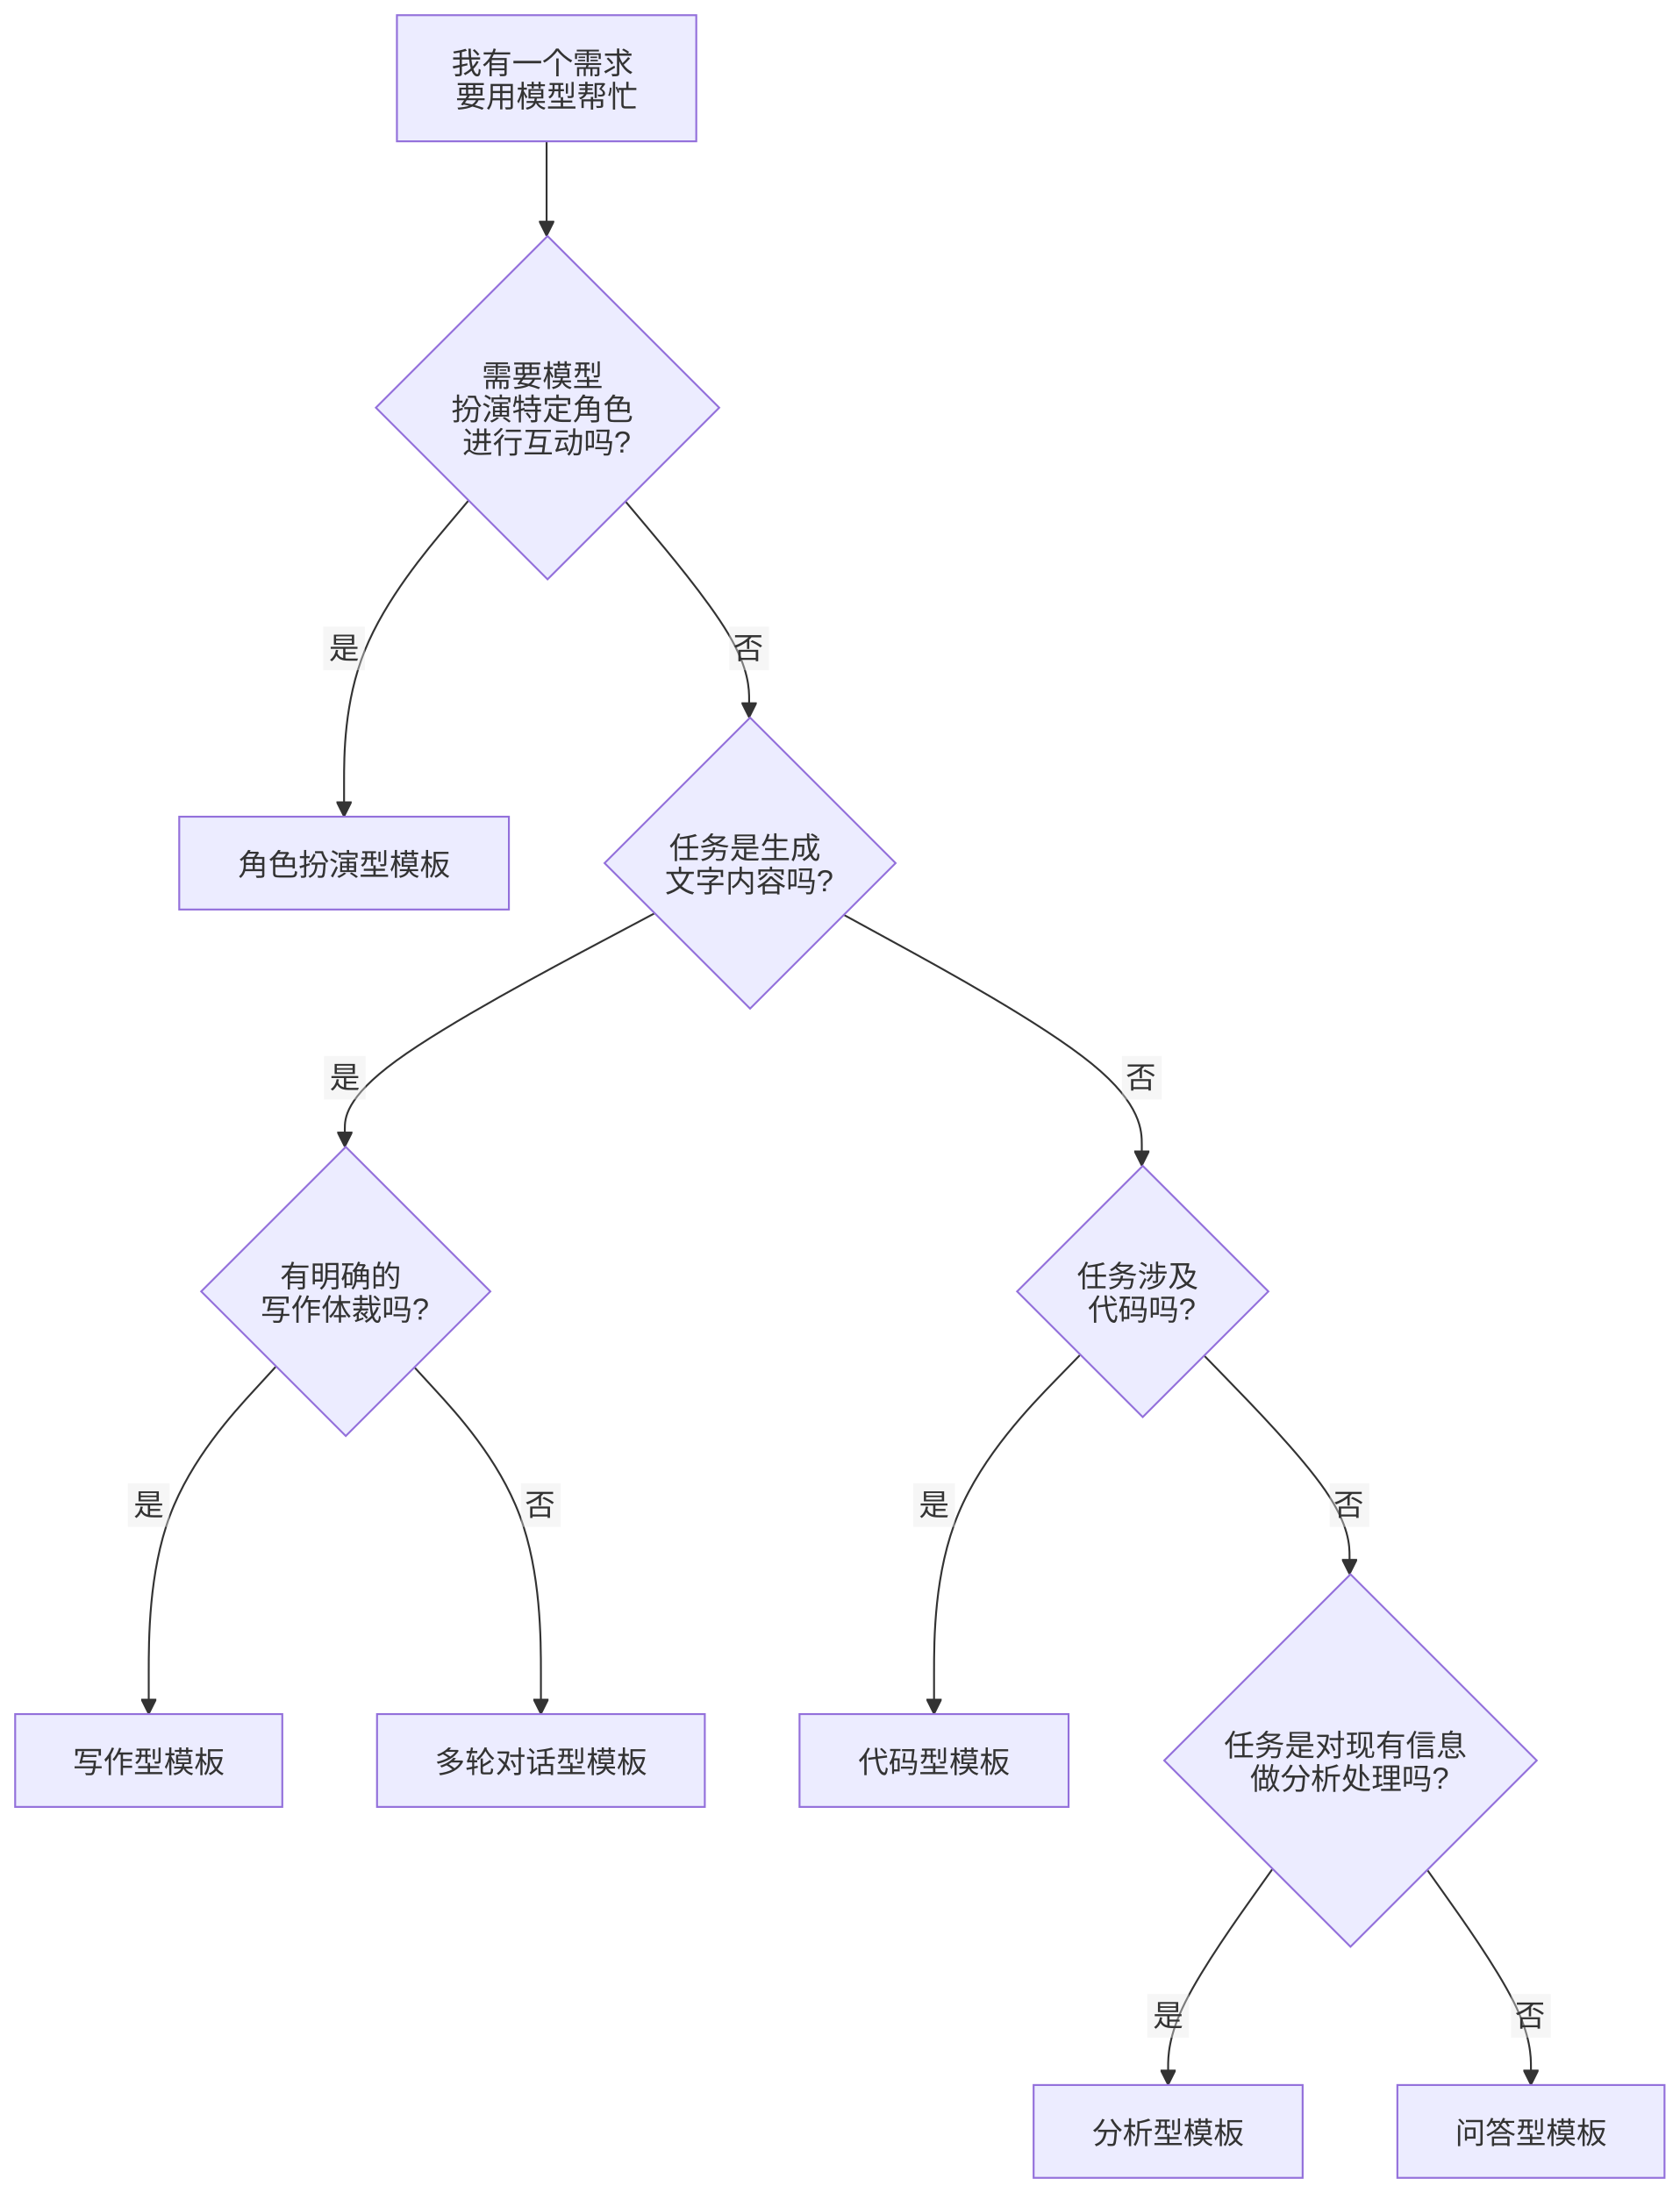
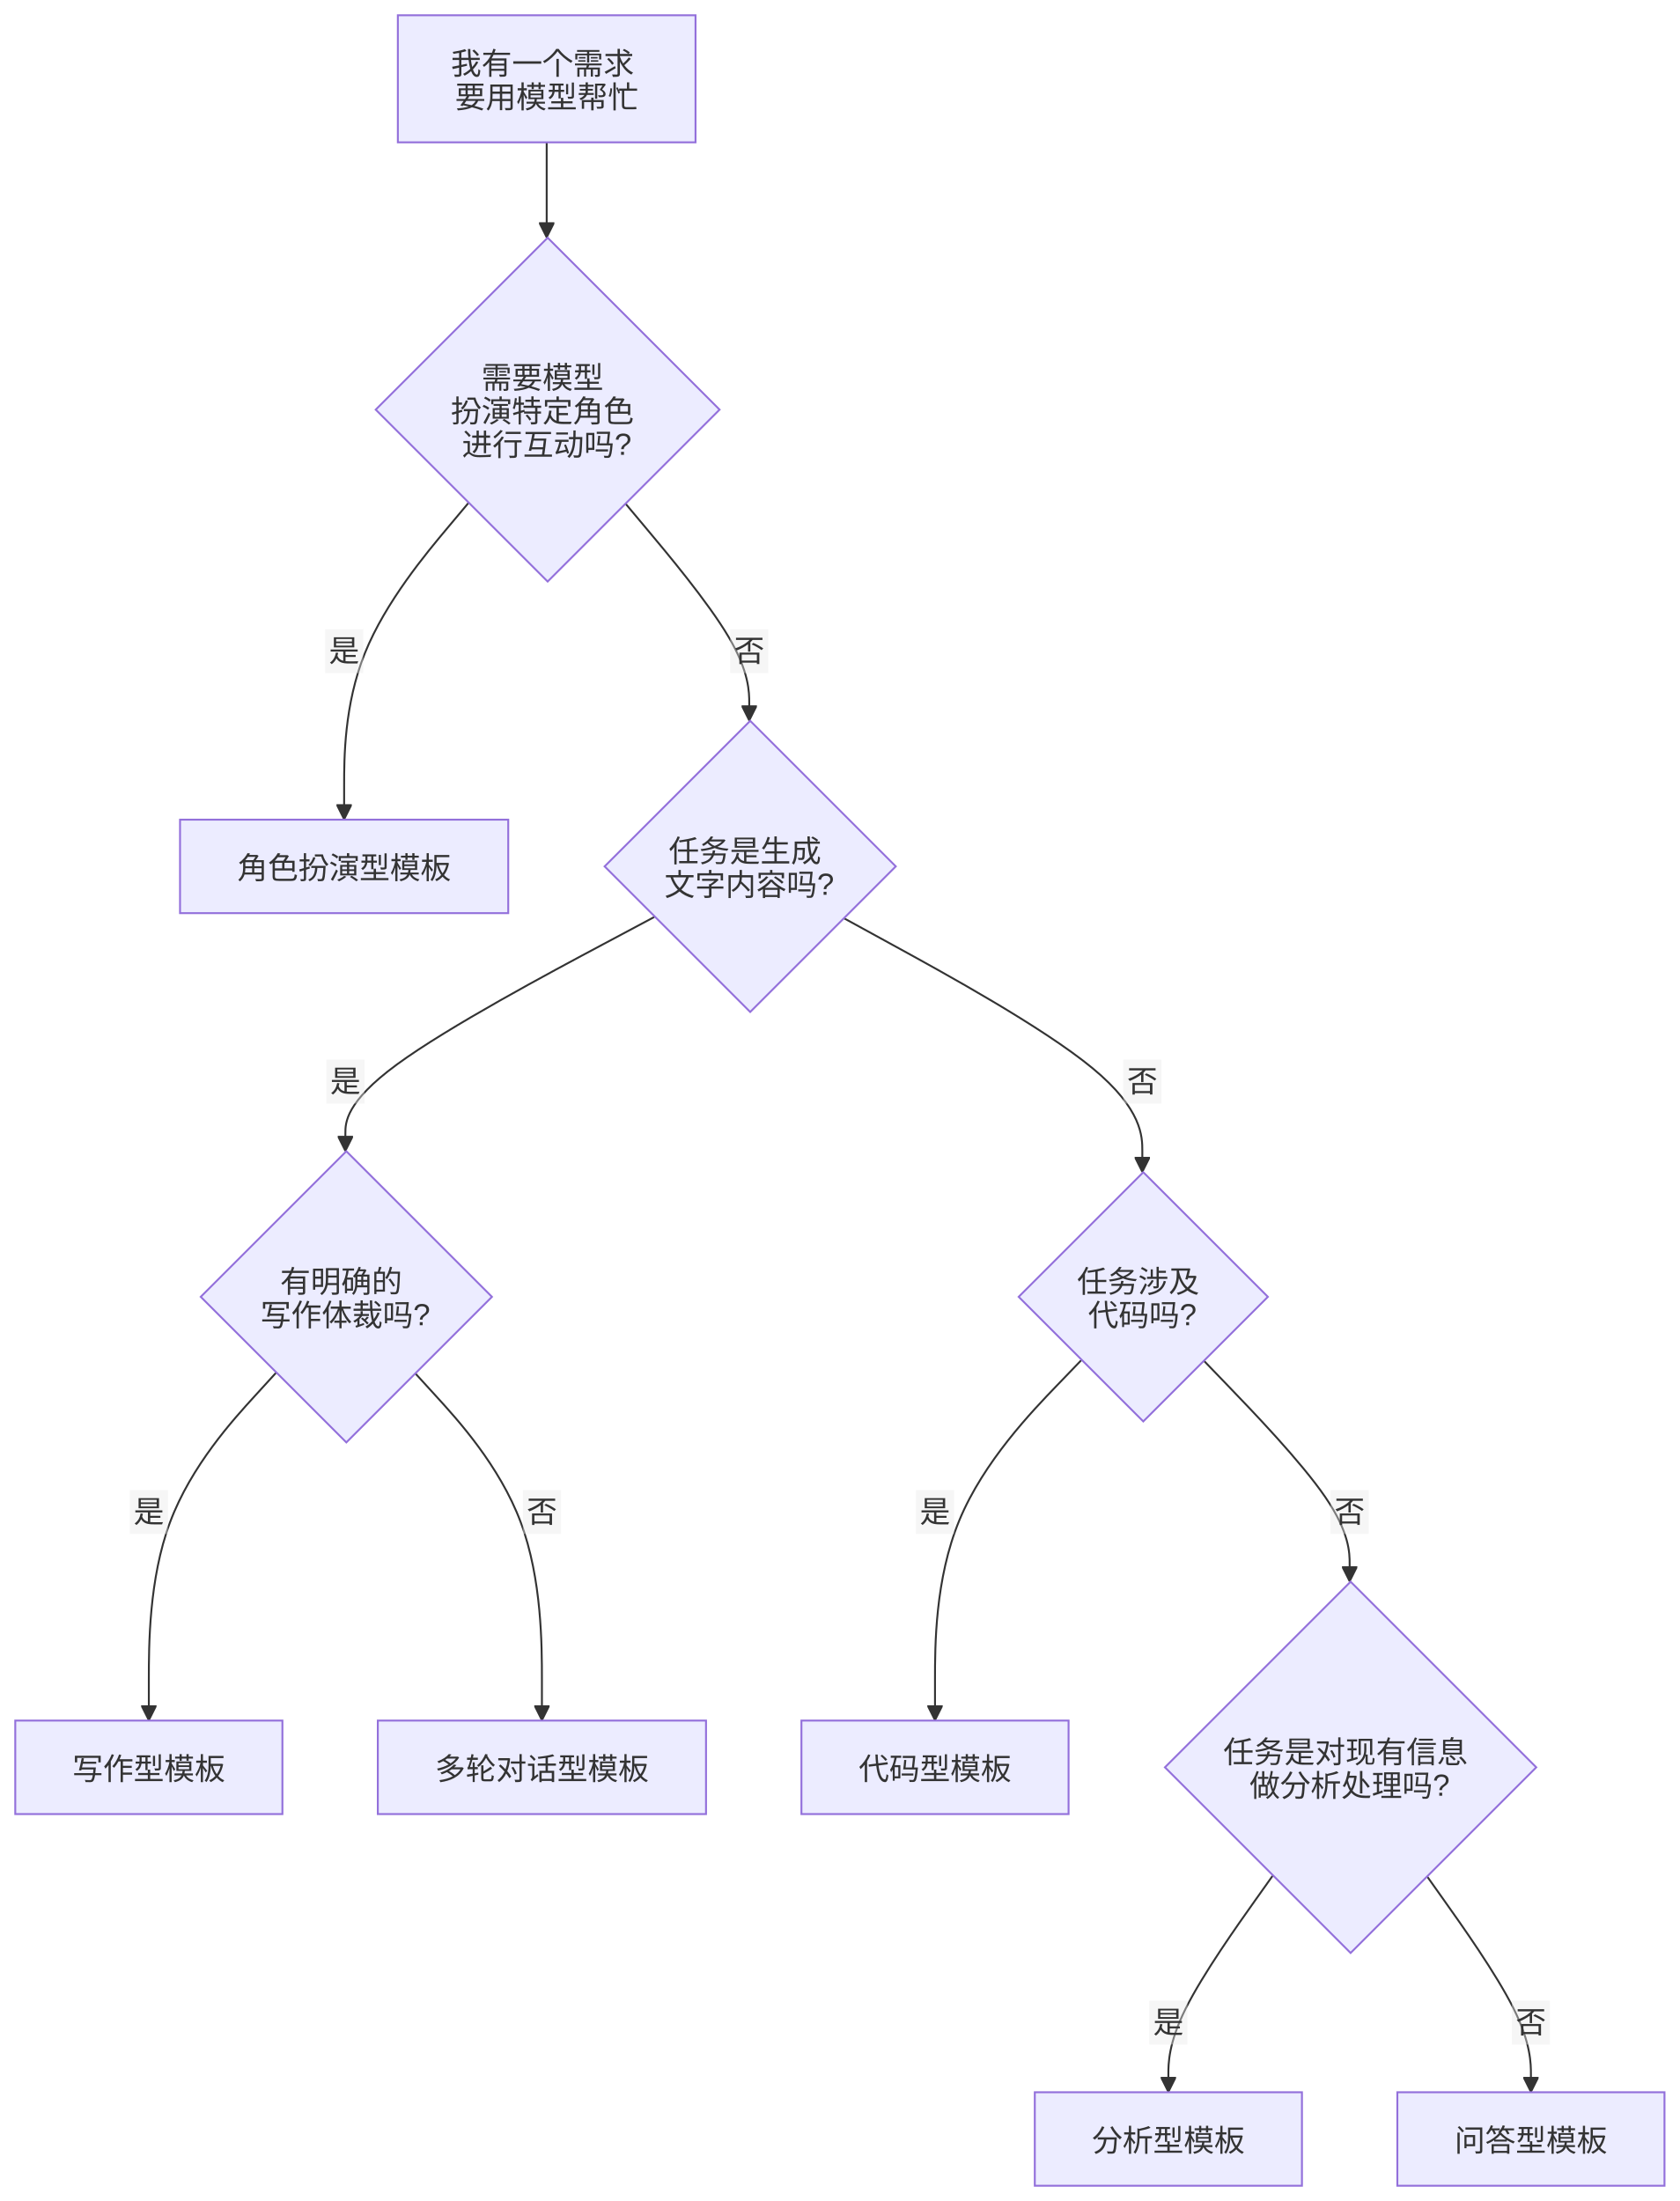
- <svg xmlns="http://www.w3.org/2000/svg" id="my-svg" width="100%" class="flowchart" style="max-width: 886.55px; background-color: white;" viewBox="0 0 886.55 1157.6" role="graphics-document document" aria-roledescription="flowchart-v2">
+ <svg xmlns="http://www.w3.org/2000/svg" id="my-svg" width="100%" class="flowchart" style="max-width: 880.3px; background-color: white;" viewBox="0 0 880.3 1153.6" role="graphics-document document" aria-roledescription="flowchart-v2">
  <style>#my-svg{font-family:"trebuchet ms",verdana,arial,sans-serif;font-size:16px;fill:#333;}@keyframes edge-animation-frame{from{stroke-dashoffset:0;}}@keyframes dash{to{stroke-dashoffset:0;}}#my-svg .edge-animation-slow{stroke-dasharray:9,5!important;stroke-dashoffset:900;animation:dash 50s linear infinite;stroke-linecap:round;}#my-svg .edge-animation-fast{stroke-dasharray:9,5!important;stroke-dashoffset:900;animation:dash 20s linear infinite;stroke-linecap:round;}#my-svg .error-icon{fill:#552222;}#my-svg .error-text{fill:#552222;stroke:#552222;}#my-svg .edge-thickness-normal{stroke-width:1px;}#my-svg .edge-thickness-thick{stroke-width:3.5px;}#my-svg .edge-pattern-solid{stroke-dasharray:0;}#my-svg .edge-thickness-invisible{stroke-width:0;fill:none;}#my-svg .edge-pattern-dashed{stroke-dasharray:3;}#my-svg .edge-pattern-dotted{stroke-dasharray:2;}#my-svg .marker{fill:#333333;stroke:#333333;}#my-svg .marker.cross{stroke:#333333;}#my-svg svg{font-family:"trebuchet ms",verdana,arial,sans-serif;font-size:16px;}#my-svg p{margin:0;}#my-svg .label{font-family:"trebuchet ms",verdana,arial,sans-serif;color:#333;}#my-svg .cluster-label text{fill:#333;}#my-svg .cluster-label span{color:#333;}#my-svg .cluster-label span p{background-color:transparent;}#my-svg .label text,#my-svg span{fill:#333;color:#333;}#my-svg .node rect,#my-svg .node circle,#my-svg .node ellipse,#my-svg .node polygon,#my-svg .node path{fill:#ECECFF;stroke:#9370DB;stroke-width:1px;}#my-svg .rough-node .label text,#my-svg .node .label text,#my-svg .image-shape .label,#my-svg .icon-shape .label{text-anchor:middle;}#my-svg .node .katex path{fill:#000;stroke:#000;stroke-width:1px;}#my-svg .rough-node .label,#my-svg .node .label,#my-svg .image-shape .label,#my-svg .icon-shape .label{text-align:center;}#my-svg .node.clickable{cursor:pointer;}#my-svg .root .anchor path{fill:#333333!important;stroke-width:0;stroke:#333333;}#my-svg .arrowheadPath{fill:#333333;}#my-svg .edgePath .path{stroke:#333333;stroke-width:1px;}#my-svg .flowchart-link{stroke:#333333;fill:none;}#my-svg .edgeLabel{background-color:rgba(232,232,232, 0.8);text-align:center;}#my-svg .edgeLabel p{background-color:rgba(232,232,232, 0.8);}#my-svg .edgeLabel rect{opacity:0.5;background-color:rgba(232,232,232, 0.8);fill:rgba(232,232,232, 0.8);}#my-svg .labelBkg{background-color:rgba(232, 232, 232, 0.5);}#my-svg .cluster rect{fill:#ffffde;stroke:#aaaa33;stroke-width:1px;}#my-svg .cluster text{fill:#333;}#my-svg .cluster span{color:#333;}#my-svg div.mermaidTooltip{position:absolute;text-align:center;max-width:200px;padding:2px;font-family:"trebuchet ms",verdana,arial,sans-serif;font-size:12px;background:hsl(80, 100%, 96.275%);border:1px solid #aaaa33;border-radius:2px;pointer-events:none;z-index:100;}#my-svg .flowchartTitleText{text-anchor:middle;font-size:18px;fill:#333;}#my-svg rect.text{fill:none;stroke-width:0;}#my-svg .icon-shape,#my-svg .image-shape{background-color:rgba(232,232,232, 0.8);text-align:center;}#my-svg .icon-shape p,#my-svg .image-shape p{background-color:rgba(232,232,232, 0.8);padding:2px;}#my-svg .icon-shape .label rect,#my-svg .image-shape .label rect{opacity:0.5;background-color:rgba(232,232,232, 0.8);fill:rgba(232,232,232, 0.8);}#my-svg .label-icon{display:inline-block;height:1em;overflow:visible;vertical-align:-0.125em;}#my-svg .node .label-icon path{fill:currentColor;stroke:revert;stroke-width:revert;}#my-svg .node .neo-node{stroke:#9370DB;}#my-svg [data-look="neo"].node rect,#my-svg [data-look="neo"].cluster rect,#my-svg [data-look="neo"].node polygon{stroke:#9370DB;filter:drop-shadow(1px 2px 2px rgba(185, 185, 185, 1));}#my-svg [data-look="neo"].node path{stroke:#9370DB;stroke-width:1px;}#my-svg [data-look="neo"].node .outer-path{filter:drop-shadow(1px 2px 2px rgba(185, 185, 185, 1));}#my-svg [data-look="neo"].node .neo-line path{stroke:#9370DB;filter:none;}#my-svg [data-look="neo"].node circle{stroke:#9370DB;filter:drop-shadow(1px 2px 2px rgba(185, 185, 185, 1));}#my-svg [data-look="neo"].node circle .state-start{fill:#000000;}#my-svg [data-look="neo"].icon-shape .icon{fill:#9370DB;filter:drop-shadow(1px 2px 2px rgba(185, 185, 185, 1));}#my-svg [data-look="neo"].icon-shape .icon-neo path{stroke:#9370DB;filter:drop-shadow(1px 2px 2px rgba(185, 185, 185, 1));}#my-svg :root{--mermaid-font-family:"trebuchet ms",verdana,arial,sans-serif;}</style>
  <g>
    <marker id="my-svg_flowchart-v2-pointEnd" class="marker flowchart-v2" viewBox="0 0 10 10" refX="5" refY="5" markerUnits="userSpaceOnUse" markerWidth="8" markerHeight="8" orient="auto">
      <path d="M 0 0 L 10 5 L 0 10 z" class="arrowMarkerPath" style="stroke-width: 1; stroke-dasharray: 1, 0;" />
    </marker>
    <marker id="my-svg_flowchart-v2-pointStart" class="marker flowchart-v2" viewBox="0 0 10 10" refX="4.5" refY="5" markerUnits="userSpaceOnUse" markerWidth="8" markerHeight="8" orient="auto">
      <path d="M 0 5 L 10 10 L 10 0 z" class="arrowMarkerPath" style="stroke-width: 1; stroke-dasharray: 1, 0;" />
    </marker>
    <marker id="my-svg_flowchart-v2-pointEnd-margin" class="marker flowchart-v2" viewBox="0 0 11.5 14" refX="11.5" refY="7" markerUnits="userSpaceOnUse" markerWidth="10.5" markerHeight="14" orient="auto">
      <path d="M 0 0 L 11.5 7 L 0 14 z" class="arrowMarkerPath" style="stroke-width: 0; stroke-dasharray: 1, 0;" />
    </marker>
    <marker id="my-svg_flowchart-v2-pointStart-margin" class="marker flowchart-v2" viewBox="0 0 11.5 14" refX="1" refY="7" markerUnits="userSpaceOnUse" markerWidth="11.5" markerHeight="14" orient="auto">
      <polygon points="0,7 11.5,14 11.5,0" class="arrowMarkerPath" style="stroke-width: 0; stroke-dasharray: 1, 0;" />
    </marker>
    <marker id="my-svg_flowchart-v2-circleEnd" class="marker flowchart-v2" viewBox="0 0 10 10" refX="11" refY="5" markerUnits="userSpaceOnUse" markerWidth="11" markerHeight="11" orient="auto">
      <circle cx="5" cy="5" r="5" class="arrowMarkerPath" style="stroke-width: 1; stroke-dasharray: 1, 0;" />
    </marker>
    <marker id="my-svg_flowchart-v2-circleStart" class="marker flowchart-v2" viewBox="0 0 10 10" refX="-1" refY="5" markerUnits="userSpaceOnUse" markerWidth="11" markerHeight="11" orient="auto">
      <circle cx="5" cy="5" r="5" class="arrowMarkerPath" style="stroke-width: 1; stroke-dasharray: 1, 0;" />
    </marker>
    <marker id="my-svg_flowchart-v2-circleEnd-margin" class="marker flowchart-v2" viewBox="0 0 10 10" refY="5" refX="12.25" markerUnits="userSpaceOnUse" markerWidth="14" markerHeight="14" orient="auto">
      <circle cx="5" cy="5" r="5" class="arrowMarkerPath" style="stroke-width: 0; stroke-dasharray: 1, 0;" />
    </marker>
    <marker id="my-svg_flowchart-v2-circleStart-margin" class="marker flowchart-v2" viewBox="0 0 10 10" refX="-2" refY="5" markerUnits="userSpaceOnUse" markerWidth="14" markerHeight="14" orient="auto">
      <circle cx="5" cy="5" r="5" class="arrowMarkerPath" style="stroke-width: 0; stroke-dasharray: 1, 0;" />
    </marker>
    <marker id="my-svg_flowchart-v2-crossEnd" class="marker cross flowchart-v2" viewBox="0 0 11 11" refX="12" refY="5.2" markerUnits="userSpaceOnUse" markerWidth="11" markerHeight="11" orient="auto">
      <path d="M 1,1 l 9,9 M 10,1 l -9,9" class="arrowMarkerPath" style="stroke-width: 2; stroke-dasharray: 1, 0;" />
    </marker>
    <marker id="my-svg_flowchart-v2-crossStart" class="marker cross flowchart-v2" viewBox="0 0 11 11" refX="-1" refY="5.2" markerUnits="userSpaceOnUse" markerWidth="11" markerHeight="11" orient="auto">
      <path d="M 1,1 l 9,9 M 10,1 l -9,9" class="arrowMarkerPath" style="stroke-width: 2; stroke-dasharray: 1, 0;" />
    </marker>
    <marker id="my-svg_flowchart-v2-crossEnd-margin" class="marker cross flowchart-v2" viewBox="0 0 15 15" refX="17.7" refY="7.5" markerUnits="userSpaceOnUse" markerWidth="12" markerHeight="12" orient="auto">
      <path d="M 1,1 L 14,14 M 1,14 L 14,1" class="arrowMarkerPath" style="stroke-width: 2.5;" />
    </marker>
    <marker id="my-svg_flowchart-v2-crossStart-margin" class="marker cross flowchart-v2" viewBox="0 0 15 15" refX="-3.5" refY="7.5" markerUnits="userSpaceOnUse" markerWidth="12" markerHeight="12" orient="auto">
      <path d="M 1,1 L 14,14 M 1,14 L 14,1" class="arrowMarkerPath" style="stroke-width: 2.5; stroke-dasharray: 1, 0;" />
    </marker>
    <g class="root">
      <g class="clusters" />
      <g class="edgePaths">
-         <path d="M288.5,74.6L288.5,78.767C288.5,82.933,288.5,91.267,288.5,98.933C288.5,106.6,288.5,113.6,288.5,117.1L288.5,120.6" id="my-svg-L_A_B_0" class="edge-thickness-normal edge-pattern-solid edge-thickness-normal edge-pattern-solid flowchart-link" style=";" data-edge="true" data-et="edge" data-id="L_A_B_0" data-points="W3sieCI6Mjg4LjUsInkiOjc0LjU5OTk5ODQ3NDEyMTF9LHsieCI6Mjg4LjUsInkiOjk5LjU5OTk5ODQ3NDEyMTF9LHsieCI6Mjg4LjUwMDAwMDAwMDAwMDA2LCJ5IjoxMjQuNTk5OTk4NDc0MTIxMDh9XQ==" data-look="classic" marker-end="url(#my-svg_flowchart-v2-pointEnd)" />
-         <path d="M247.111,264.411L236.192,277.392C225.274,290.374,203.437,316.337,192.518,343.452C181.6,370.567,181.6,398.833,181.6,412.967L181.6,427.1" id="my-svg-L_B_C_0" class="edge-thickness-normal edge-pattern-solid edge-thickness-normal edge-pattern-solid flowchart-link" style=";" data-edge="true" data-et="edge" data-id="L_B_C_0" data-points="W3sieCI6MjQ3LjExMDUxMjkyNjgwMjczLCJ5IjoyNjQuNDEwNTA4MzQ5MTY2fSx7IngiOjE4MS41OTk5OTg0NzQxMjExLCJ5IjozNDIuMjk5OTk1NDIyMzYzM30seyJ4IjoxODEuNTk5OTk4NDc0MTIxMSwieSI6NDMxLjA5OTk5ODQ3NDEyMTF9XQ==" data-look="classic" marker-end="url(#my-svg_flowchart-v2-pointEnd)" />
-         <path d="M329.889,264.411L340.808,277.392C351.726,290.374,373.563,316.337,384.482,334.735C395.4,353.133,395.4,363.967,395.4,369.383L395.4,374.8" id="my-svg-L_B_D_0" class="edge-thickness-normal edge-pattern-solid edge-thickness-normal edge-pattern-solid flowchart-link" style=";" data-edge="true" data-et="edge" data-id="L_B_D_0" data-points="W3sieCI6MzI5Ljg4OTQ4NzA3MzE5NzMsInkiOjI2NC40MTA1MDgzNDkxNjZ9LHsieCI6Mzk1LjQwMDAwMTUyNTg3ODksInkiOjM0Mi4yOTk5OTU0MjIzNjMzfSx7IngiOjM5NS40MDAwMDE1MjU4Nzg5LCJ5IjozNzguNzk5OTk1NDIyMzYzMn1d" data-look="classic" marker-end="url(#my-svg_flowchart-v2-pointEnd)" />
-         <path d="M345.234,482.234L318.029,496.679C290.823,511.123,236.411,540.011,209.206,559.872C182,579.733,182,590.567,182,595.983L182,601.4" id="my-svg-L_D_E_0" class="edge-thickness-normal edge-pattern-solid edge-thickness-normal edge-pattern-solid flowchart-link" style=";" data-edge="true" data-et="edge" data-id="L_D_E_0" data-points="W3sieCI6MzQ1LjIzNDM0MzMxMTAyNTk1LCJ5Ijo0ODIuMjM0MzQzMzExMDI1OTV9LHsieCI6MTgyLCJ5Ijo1NjguOTAwMDAxNTI1ODc4OX0seyJ4IjoxODIsInkiOjYwNS40MDAwMDE1MjU4Nzg4fV0=" data-look="classic" marker-end="url(#my-svg_flowchart-v2-pointEnd)" />
-         <path d="M145.49,721.49L134.325,733.659C123.16,745.827,100.83,770.163,89.665,800.048C78.5,829.933,78.5,865.367,78.5,883.083L78.5,900.8" id="my-svg-L_E_F_0" class="edge-thickness-normal edge-pattern-solid edge-thickness-normal edge-pattern-solid flowchart-link" style=";" data-edge="true" data-et="edge" data-id="L_E_F_0" data-points="W3sieCI6MTQ1LjQ5MDI5MDMxNjk3NTc3LCJ5Ijo3MjEuNDkwMjk3OTQ2MzcwM30seyJ4Ijo3OC41LCJ5Ijo3OTQuNTAwMDA3NjI5Mzk0NX0seyJ4Ijo3OC41LCJ5Ijo5MDQuODAwMDEwNjgxMTUyM31d" data-look="classic" marker-end="url(#my-svg_flowchart-v2-pointEnd)" />
-         <path d="M218.51,721.49L229.675,733.659C240.84,745.827,263.17,770.163,274.335,800.048C285.5,829.933,285.5,865.367,285.5,883.083L285.5,900.8" id="my-svg-L_E_G_0" class="edge-thickness-normal edge-pattern-solid edge-thickness-normal edge-pattern-solid flowchart-link" style=";" data-edge="true" data-et="edge" data-id="L_E_G_0" data-points="W3sieCI6MjE4LjUwOTcwOTY4MzAyNDIsInkiOjcyMS40OTAyOTc5NDYzNzAzfSx7IngiOjI4NS41LCJ5Ijo3OTQuNTAwMDA3NjI5Mzk0NX0seyJ4IjoyODUuNSwieSI6OTA0LjgwMDAxMDY4MTE1MjN9XQ==" data-look="classic" marker-end="url(#my-svg_flowchart-v2-pointEnd)" />
-         <path d="M445.055,482.745L471.321,497.104C497.586,511.464,550.118,540.182,576.384,561.624C602.65,583.067,602.65,597.233,602.65,604.317L602.65,611.4" id="my-svg-L_D_H_0" class="edge-thickness-normal edge-pattern-solid edge-thickness-normal edge-pattern-solid flowchart-link" style=";" data-edge="true" data-et="edge" data-id="L_D_H_0" data-points="W3sieCI6NDQ1LjA1NDY1OTA4NjE0MzU0LCJ5Ijo0ODIuNzQ1MzQzOTY1NjE0NH0seyJ4Ijo2MDIuNjUwMDAxNTI1ODc4OSwieSI6NTY4LjkwMDAwMTUyNTg3ODl9LHsieCI6NjAyLjY1MDAwMTUyNTg3ODgsInkiOjYxNS40MDAwMDE1MjU4Nzg5fV0=" data-look="classic" marker-end="url(#my-svg_flowchart-v2-pointEnd)" />
-         <path d="M569.969,715.319L557.141,728.516C544.313,741.713,518.656,768.106,505.828,799.02C493,829.933,493,865.367,493,883.083L493,900.8" id="my-svg-L_H_I_0" class="edge-thickness-normal edge-pattern-solid edge-thickness-normal edge-pattern-solid flowchart-link" style=";" data-edge="true" data-et="edge" data-id="L_H_I_0" data-points="W3sieCI6NTY5Ljk2OTQyMDMzMzc0MDUsInkiOjcxNS4zMTk0MjY0MzcyNTYxfSx7IngiOjQ5MywieSI6Nzk0LjUwMDAwNzYyOTM5NDV9LHsieCI6NDkzLCJ5Ijo5MDQuODAwMDEwNjgxMTUyM31d" data-look="classic" marker-end="url(#my-svg_flowchart-v2-pointEnd)" />
-         <path d="M635.331,715.319L648.159,728.516C660.987,741.713,686.644,768.106,699.472,786.72C712.3,805.333,712.3,816.167,712.3,821.583L712.3,827" id="my-svg-L_H_J_0" class="edge-thickness-normal edge-pattern-solid edge-thickness-normal edge-pattern-solid flowchart-link" style=";" data-edge="true" data-et="edge" data-id="L_H_J_0" data-points="W3sieCI6NjM1LjMzMDU4MjcxODAxNzQsInkiOjcxNS4zMTk0MjY0MzcyNTYxfSx7IngiOjcxMi4zMDAwMDMwNTE3NTc4LCJ5Ijo3OTQuNTAwMDA3NjI5Mzk0NX0seyJ4Ijo3MTIuMzAwMDAzMDUxNzU3OSwieSI6ODMxLjAwMDAwNzYyOTM5NDV9XQ==" data-look="classic" marker-end="url(#my-svg_flowchart-v2-pointEnd)" />
-         <path d="M671.475,986.775L662.321,999.662C653.167,1012.55,634.858,1038.325,625.704,1056.629C616.55,1074.933,616.55,1085.767,616.55,1091.183L616.55,1096.6" id="my-svg-L_J_K_0" class="edge-thickness-normal edge-pattern-solid edge-thickness-normal edge-pattern-solid flowchart-link" style=";" data-edge="true" data-et="edge" data-id="L_J_K_0" data-points="W3sieCI6NjcxLjQ3NDkxMDE1MzgyOSwieSI6OTg2Ljc3NDkyMDgzNDk4MTJ9LHsieCI6NjE2LjU1MDAwMzA1MTc1NzgsInkiOjEwNjQuMTAwMDEzNzMyOTEwMn0seyJ4Ijo2MTYuNTUwMDAzMDUxNzU3OCwieSI6MTEwMC42MDAwMTM3MzI5MTAyfV0=" data-look="classic" marker-end="url(#my-svg_flowchart-v2-pointEnd)" />
-         <path d="M753.125,986.775L762.279,999.662C771.433,1012.55,789.742,1038.325,798.896,1056.629C808.05,1074.933,808.05,1085.767,808.05,1091.183L808.05,1096.6" id="my-svg-L_J_L_0" class="edge-thickness-normal edge-pattern-solid edge-thickness-normal edge-pattern-solid flowchart-link" style=";" data-edge="true" data-et="edge" data-id="L_J_L_0" data-points="W3sieCI6NzUzLjEyNTA5NTk0OTY4NjcsInkiOjk4Ni43NzQ5MjA4MzQ5ODEyfSx7IngiOjgwOC4wNTAwMDMwNTE3NTc4LCJ5IjoxMDY0LjEwMDAxMzczMjkxMDJ9LHsieCI6ODA4LjA1MDAwMzA1MTc1NzgsInkiOjExMDAuNjAwMDEzNzMyOTEwMn1d" data-look="classic" marker-end="url(#my-svg_flowchart-v2-pointEnd)" />
+         <path d="M286.5,74.6L286.5,78.767C286.5,82.933,286.5,91.267,286.5,98.933C286.5,106.6,286.5,113.6,286.5,117.1L286.5,120.6" id="my-svg-L_A_B_0" class="edge-thickness-normal edge-pattern-solid edge-thickness-normal edge-pattern-solid flowchart-link" style=";" data-edge="true" data-et="edge" data-id="L_A_B_0" data-points="W3sieCI6Mjg2LjUsInkiOjc0LjU5OTk5ODQ3NDEyMTF9LHsieCI6Mjg2LjUsInkiOjk5LjU5OTk5ODQ3NDEyMTF9LHsieCI6Mjg2LjUsInkiOjEyNC41OTk5OTg0NzQxMjEwN31d" data-look="classic" marker-end="url(#my-svg_flowchart-v2-pointEnd)" />
+         <path d="M245.408,263.708L234.565,276.64C223.722,289.572,202.036,315.436,191.193,342.418C180.35,369.4,180.35,397.5,180.35,411.55L180.35,425.6" id="my-svg-L_B_C_0" class="edge-thickness-normal edge-pattern-solid edge-thickness-normal edge-pattern-solid flowchart-link" style=";" data-edge="true" data-et="edge" data-id="L_B_C_0" data-points="W3sieCI6MjQ1LjQwODIwNjMzNTA4MjA3LCJ5IjoyNjMuNzA4MjAxNzU3NDQ1MzV9LHsieCI6MTgwLjM0OTk5ODQ3NDEyMTEsInkiOjM0MS4yOTk5OTU0MjIzNjMzfSx7IngiOjE4MC4zNDk5OTg0NzQxMjExLCJ5Ijo0MjkuNTk5OTk4NDc0MTIxMX1d" data-look="classic" marker-end="url(#my-svg_flowchart-v2-pointEnd)" />
+         <path d="M327.592,263.708L338.435,276.64C349.278,289.572,370.964,315.436,381.807,333.785C392.65,352.133,392.65,362.967,392.65,368.383L392.65,373.8" id="my-svg-L_B_D_0" class="edge-thickness-normal edge-pattern-solid edge-thickness-normal edge-pattern-solid flowchart-link" style=";" data-edge="true" data-et="edge" data-id="L_B_D_0" data-points="W3sieCI6MzI3LjU5MTc5MzY2NDkxNzksInkiOjI2My43MDgyMDE3NTc0NDU0fSx7IngiOjM5Mi42NTAwMDE1MjU4Nzg5LCJ5IjozNDEuMjk5OTk1NDIyMzYzM30seyJ4IjozOTIuNjUwMDAxNTI1ODc4ODUsInkiOjM3Ny43OTk5OTU0MjIzNjMyfV0=" data-look="classic" marker-end="url(#my-svg_flowchart-v2-pointEnd)" />
+         <path d="M342.877,480.627L315.897,495.006C288.918,509.385,234.959,538.142,207.979,557.938C181,577.733,181,588.567,181,593.983L181,599.4" id="my-svg-L_D_E_0" class="edge-thickness-normal edge-pattern-solid edge-thickness-normal edge-pattern-solid flowchart-link" style=";" data-edge="true" data-et="edge" data-id="L_D_E_0" data-points="W3sieCI6MzQyLjg3Njg2MDcxOTk0MzUsInkiOjQ4MC42MjY4NjA3MTk5NDM1fSx7IngiOjE4MSwieSI6NTY2LjkwMDAwMTUyNTg3ODl9LHsieCI6MTgxLCJ5Ijo2MDMuNDAwMDAxNTI1ODc4OX1d" data-look="classic" marker-end="url(#my-svg_flowchart-v2-pointEnd)" />
+         <path d="M144.582,719.582L133.485,731.735C122.388,743.888,100.194,768.194,89.097,797.897C78,827.6,78,862.7,78,880.25L78,897.8" id="my-svg-L_E_F_0" class="edge-thickness-normal edge-pattern-solid edge-thickness-normal edge-pattern-solid flowchart-link" style=";" data-edge="true" data-et="edge" data-id="L_E_F_0" data-points="W3sieCI6MTQ0LjU4MjQ4MjgzOTY5NTk4LCJ5Ijo3MTkuNTgyNDkwNDY5MDkwNX0seyJ4Ijo3OCwieSI6NzkyLjUwMDAwNzYyOTM5NDV9LHsieCI6NzgsInkiOjkwMS44MDAwMTA2ODExNTIzfV0=" data-look="classic" marker-end="url(#my-svg_flowchart-v2-pointEnd)" />
+         <path d="M217.418,719.582L228.515,731.735C239.612,743.888,261.806,768.194,272.903,797.897C284,827.6,284,862.7,284,880.25L284,897.8" id="my-svg-L_E_G_0" class="edge-thickness-normal edge-pattern-solid edge-thickness-normal edge-pattern-solid flowchart-link" style=";" data-edge="true" data-et="edge" data-id="L_E_G_0" data-points="W3sieCI6MjE3LjQxNzUxNzE2MDMwNDAyLCJ5Ijo3MTkuNTgyNDkwNDY5MDkwNX0seyJ4IjoyODQsInkiOjc5Mi41MDAwMDc2MjkzOTQ1fSx7IngiOjI4NCwieSI6OTAxLjgwMDAxMDY4MTE1MjN9XQ==" data-look="classic" marker-end="url(#my-svg_flowchart-v2-pointEnd)" />
+         <path d="M441.953,481.097L468.069,495.397C494.185,509.698,546.418,538.299,572.534,559.849C598.65,581.4,598.65,595.9,598.65,603.15L598.65,610.4" id="my-svg-L_D_H_0" class="edge-thickness-normal edge-pattern-solid edge-thickness-normal edge-pattern-solid flowchart-link" style=";" data-edge="true" data-et="edge" data-id="L_D_H_0" data-points="W3sieCI6NDQxLjk1MzAxNDMxODIyOTIsInkiOjQ4MS4wOTY5ODg3MzM1Mjg3fSx7IngiOjU5OC42NTAwMDE1MjU4Nzg5LCJ5Ijo1NjYuOTAwMDAxNTI1ODc4OX0seyJ4Ijo1OTguNjUwMDAxNTI1ODc4OSwieSI6NjE0LjQwMDAwMTUyNTg3ODh9XQ==" data-look="classic" marker-end="url(#my-svg_flowchart-v2-pointEnd)" />
+         <path d="M566.612,712.962L553.843,726.218C541.075,739.475,515.537,765.987,502.769,796.794C490,827.6,490,862.7,490,880.25L490,897.8" id="my-svg-L_H_I_0" class="edge-thickness-normal edge-pattern-solid edge-thickness-normal edge-pattern-solid flowchart-link" style=";" data-edge="true" data-et="edge" data-id="L_H_I_0" data-points="W3sieCI6NTY2LjYxMTg2NTIyMTcyNywieSI6NzEyLjk2MTg3MTMyNTI0Mjd9LHsieCI6NDkwLCJ5Ijo3OTIuNTAwMDA3NjI5Mzk0NX0seyJ4Ijo0OTAsInkiOjkwMS44MDAwMTA2ODExNTIzfV0=" data-look="classic" marker-end="url(#my-svg_flowchart-v2-pointEnd)" />
+         <path d="M630.688,712.962L643.457,726.218C656.225,739.475,681.763,765.987,694.531,784.66C707.3,803.333,707.3,814.167,707.3,819.583L707.3,825" id="my-svg-L_H_J_0" class="edge-thickness-normal edge-pattern-solid edge-thickness-normal edge-pattern-solid flowchart-link" style=";" data-edge="true" data-et="edge" data-id="L_H_J_0" data-points="W3sieCI6NjMwLjY4ODEzNzgzMDAzMDgsInkiOjcxMi45NjE4NzEzMjUyNDI4fSx7IngiOjcwNy4zMDAwMDMwNTE3NTc4LCJ5Ijo3OTIuNTAwMDA3NjI5Mzk0NX0seyJ4Ijo3MDcuMzAwMDAzMDUxNzU3OSwieSI6ODI5LjAwMDAwNzYyOTM5NDV9XQ==" data-look="classic" marker-end="url(#my-svg_flowchart-v2-pointEnd)" />
+         <path d="M666.9,983.2L657.8,996.017C648.7,1008.833,630.5,1034.467,621.4,1052.7C612.3,1070.933,612.3,1081.767,612.3,1087.183L612.3,1092.6" id="my-svg-L_J_K_0" class="edge-thickness-normal edge-pattern-solid edge-thickness-normal edge-pattern-solid flowchart-link" style=";" data-edge="true" data-et="edge" data-id="L_J_K_0" data-points="W3sieCI6NjY2LjkwMDA4OTczNjA4MzcsInkiOjk4My4yMDAxMDA0MTcyMzYxfSx7IngiOjYxMi4zMDAwMDMwNTE3NTc4LCJ5IjoxMDYwLjEwMDAxMzczMjkxMDJ9LHsieCI6NjEyLjMwMDAwMzA1MTc1NzgsInkiOjEwOTYuNjAwMDEzNzMyOTEwMn1d" data-look="classic" marker-end="url(#my-svg_flowchart-v2-pointEnd)" />
+         <path d="M747.7,983.2L756.8,996.017C765.9,1008.833,784.1,1034.467,793.2,1052.7C802.3,1070.933,802.3,1081.767,802.3,1087.183L802.3,1092.6" id="my-svg-L_J_L_0" class="edge-thickness-normal edge-pattern-solid edge-thickness-normal edge-pattern-solid flowchart-link" style=";" data-edge="true" data-et="edge" data-id="L_J_L_0" data-points="W3sieCI6NzQ3LjY5OTkxNjM2NzQzMiwieSI6OTgzLjIwMDEwMDQxNzIzNjF9LHsieCI6ODAyLjMwMDAwMzA1MTc1NzgsInkiOjEwNjAuMTAwMDEzNzMyOTEwMn0seyJ4Ijo4MDIuMzAwMDAzMDUxNzU3OCwieSI6MTA5Ni42MDAwMTM3MzI5MTAyfV0=" data-look="classic" marker-end="url(#my-svg_flowchart-v2-pointEnd)" />
      </g>
      <g class="edgeLabels">
        <g class="edgeLabel">
          <g class="label" data-id="L_A_B_0" transform="translate(0, 0)">
            <text y="-10.1" text-anchor="middle">
              <tspan class="text-outer-tspan row" x="0" y="-0.1em" dy="1.1em" text-anchor="middle" />
            </text>
          </g>
        </g>
        <g>
          <rect class="background" style="stroke: none" />
        </g>
-         <g class="edgeLabel" transform="translate(181.6, 342.3)">
+         <g class="edgeLabel" transform="translate(180.35, 341.3)">
          <g class="label" data-id="L_B_C_0" transform="translate(0, -10.5)">
            <g>
-               <rect class="background" style="" x="-11" y="-1" width="22" height="23" />
-               <text y="-10.1" text-anchor="middle" style="">
-                 <tspan class="text-outer-tspan row" x="0" y="-0.1em" dy="1.1em" text-anchor="middle">
-                   <tspan font-style="normal" class="text-inner-tspan" font-weight="normal">是</tspan>
-                 </tspan>
-               </text>
-             </g>
-           </g>
-         </g>
-         <g class="edgeLabel" transform="translate(395.4, 342.3)">
-           <g class="label" data-id="L_B_D_0" transform="translate(-0.5, -10.5)">
-             <g>
-               <rect class="background" style="" x="-10" y="-1" width="21" height="23" />
-               <text y="-10.1" text-anchor="middle" style="">
-                 <tspan class="text-outer-tspan row" x="0" y="-0.1em" dy="1.1em" text-anchor="middle">
-                   <tspan font-style="normal" class="text-inner-tspan" font-weight="normal">否</tspan>
-                 </tspan>
-               </text>
-             </g>
-           </g>
-         </g>
-         <g class="edgeLabel" transform="translate(182, 568.9)">
+               <rect class="background" style="" x="-10" y="-1" width="20" height="23" />
+               <text y="-10.1" text-anchor="middle" style="">
+                 <tspan class="text-outer-tspan row" x="0" y="-0.1em" dy="1.1em" text-anchor="middle">
+                   <tspan font-style="normal" class="text-inner-tspan" font-weight="normal">是</tspan>
+                 </tspan>
+               </text>
+             </g>
+           </g>
+         </g>
+         <g class="edgeLabel" transform="translate(392.65, 341.3)">
+           <g class="label" data-id="L_B_D_0" transform="translate(0, -10.5)">
+             <g>
+               <rect class="background" style="" x="-10" y="-1" width="20" height="23" />
+               <text y="-10.1" text-anchor="middle" style="">
+                 <tspan class="text-outer-tspan row" x="0" y="-0.1em" dy="1.1em" text-anchor="middle">
+                   <tspan font-style="normal" class="text-inner-tspan" font-weight="normal">否</tspan>
+                 </tspan>
+               </text>
+             </g>
+           </g>
+         </g>
+         <g class="edgeLabel" transform="translate(181, 566.9)">
          <g class="label" data-id="L_D_E_0" transform="translate(0, -10.5)">
            <g>
-               <rect class="background" style="" x="-11" y="-1" width="22" height="23" />
-               <text y="-10.1" text-anchor="middle" style="">
-                 <tspan class="text-outer-tspan row" x="0" y="-0.1em" dy="1.1em" text-anchor="middle">
-                   <tspan font-style="normal" class="text-inner-tspan" font-weight="normal">是</tspan>
-                 </tspan>
-               </text>
-             </g>
-           </g>
-         </g>
-         <g class="edgeLabel" transform="translate(78.5, 794.5)">
+               <rect class="background" style="" x="-10" y="-1" width="20" height="23" />
+               <text y="-10.1" text-anchor="middle" style="">
+                 <tspan class="text-outer-tspan row" x="0" y="-0.1em" dy="1.1em" text-anchor="middle">
+                   <tspan font-style="normal" class="text-inner-tspan" font-weight="normal">是</tspan>
+                 </tspan>
+               </text>
+             </g>
+           </g>
+         </g>
+         <g class="edgeLabel" transform="translate(78, 792.5)">
          <g class="label" data-id="L_E_F_0" transform="translate(0, -10.5)">
            <g>
-               <rect class="background" style="" x="-11" y="-1" width="22" height="23" />
-               <text y="-10.1" text-anchor="middle" style="">
-                 <tspan class="text-outer-tspan row" x="0" y="-0.1em" dy="1.1em" text-anchor="middle">
-                   <tspan font-style="normal" class="text-inner-tspan" font-weight="normal">是</tspan>
-                 </tspan>
-               </text>
-             </g>
-           </g>
-         </g>
-         <g class="edgeLabel" transform="translate(285.5, 794.5)">
-           <g class="label" data-id="L_E_G_0" transform="translate(-0.5, -10.5)">
-             <g>
-               <rect class="background" style="" x="-10" y="-1" width="21" height="23" />
-               <text y="-10.1" text-anchor="middle" style="">
-                 <tspan class="text-outer-tspan row" x="0" y="-0.1em" dy="1.1em" text-anchor="middle">
-                   <tspan font-style="normal" class="text-inner-tspan" font-weight="normal">否</tspan>
-                 </tspan>
-               </text>
-             </g>
-           </g>
-         </g>
-         <g class="edgeLabel" transform="translate(602.65, 568.9)">
-           <g class="label" data-id="L_D_H_0" transform="translate(-0.5, -10.5)">
-             <g>
-               <rect class="background" style="" x="-10" y="-1" width="21" height="23" />
-               <text y="-10.1" text-anchor="middle" style="">
-                 <tspan class="text-outer-tspan row" x="0" y="-0.1em" dy="1.1em" text-anchor="middle">
-                   <tspan font-style="normal" class="text-inner-tspan" font-weight="normal">否</tspan>
-                 </tspan>
-               </text>
-             </g>
-           </g>
-         </g>
-         <g class="edgeLabel" transform="translate(493, 794.5)">
+               <rect class="background" style="" x="-10" y="-1" width="20" height="23" />
+               <text y="-10.1" text-anchor="middle" style="">
+                 <tspan class="text-outer-tspan row" x="0" y="-0.1em" dy="1.1em" text-anchor="middle">
+                   <tspan font-style="normal" class="text-inner-tspan" font-weight="normal">是</tspan>
+                 </tspan>
+               </text>
+             </g>
+           </g>
+         </g>
+         <g class="edgeLabel" transform="translate(284, 792.5)">
+           <g class="label" data-id="L_E_G_0" transform="translate(0, -10.5)">
+             <g>
+               <rect class="background" style="" x="-10" y="-1" width="20" height="23" />
+               <text y="-10.1" text-anchor="middle" style="">
+                 <tspan class="text-outer-tspan row" x="0" y="-0.1em" dy="1.1em" text-anchor="middle">
+                   <tspan font-style="normal" class="text-inner-tspan" font-weight="normal">否</tspan>
+                 </tspan>
+               </text>
+             </g>
+           </g>
+         </g>
+         <g class="edgeLabel" transform="translate(598.65, 566.9)">
+           <g class="label" data-id="L_D_H_0" transform="translate(0, -10.5)">
+             <g>
+               <rect class="background" style="" x="-10" y="-1" width="20" height="23" />
+               <text y="-10.1" text-anchor="middle" style="">
+                 <tspan class="text-outer-tspan row" x="0" y="-0.1em" dy="1.1em" text-anchor="middle">
+                   <tspan font-style="normal" class="text-inner-tspan" font-weight="normal">否</tspan>
+                 </tspan>
+               </text>
+             </g>
+           </g>
+         </g>
+         <g class="edgeLabel" transform="translate(490, 792.5)">
          <g class="label" data-id="L_H_I_0" transform="translate(0, -10.5)">
            <g>
-               <rect class="background" style="" x="-11" y="-1" width="22" height="23" />
-               <text y="-10.1" text-anchor="middle" style="">
-                 <tspan class="text-outer-tspan row" x="0" y="-0.1em" dy="1.1em" text-anchor="middle">
-                   <tspan font-style="normal" class="text-inner-tspan" font-weight="normal">是</tspan>
-                 </tspan>
-               </text>
-             </g>
-           </g>
-         </g>
-         <g class="edgeLabel" transform="translate(712.3, 794.5)">
-           <g class="label" data-id="L_H_J_0" transform="translate(-0.5, -10.5)">
-             <g>
-               <rect class="background" style="" x="-10" y="-1" width="21" height="23" />
-               <text y="-10.1" text-anchor="middle" style="">
-                 <tspan class="text-outer-tspan row" x="0" y="-0.1em" dy="1.1em" text-anchor="middle">
-                   <tspan font-style="normal" class="text-inner-tspan" font-weight="normal">否</tspan>
-                 </tspan>
-               </text>
-             </g>
-           </g>
-         </g>
-         <g class="edgeLabel" transform="translate(616.55, 1064.1)">
+               <rect class="background" style="" x="-10" y="-1" width="20" height="23" />
+               <text y="-10.1" text-anchor="middle" style="">
+                 <tspan class="text-outer-tspan row" x="0" y="-0.1em" dy="1.1em" text-anchor="middle">
+                   <tspan font-style="normal" class="text-inner-tspan" font-weight="normal">是</tspan>
+                 </tspan>
+               </text>
+             </g>
+           </g>
+         </g>
+         <g class="edgeLabel" transform="translate(707.3, 792.5)">
+           <g class="label" data-id="L_H_J_0" transform="translate(0, -10.5)">
+             <g>
+               <rect class="background" style="" x="-10" y="-1" width="20" height="23" />
+               <text y="-10.1" text-anchor="middle" style="">
+                 <tspan class="text-outer-tspan row" x="0" y="-0.1em" dy="1.1em" text-anchor="middle">
+                   <tspan font-style="normal" class="text-inner-tspan" font-weight="normal">否</tspan>
+                 </tspan>
+               </text>
+             </g>
+           </g>
+         </g>
+         <g class="edgeLabel" transform="translate(612.3, 1060.1)">
          <g class="label" data-id="L_J_K_0" transform="translate(0, -10.5)">
            <g>
-               <rect class="background" style="" x="-11" y="-1" width="22" height="23" />
-               <text y="-10.1" text-anchor="middle" style="">
-                 <tspan class="text-outer-tspan row" x="0" y="-0.1em" dy="1.1em" text-anchor="middle">
-                   <tspan font-style="normal" class="text-inner-tspan" font-weight="normal">是</tspan>
-                 </tspan>
-               </text>
-             </g>
-           </g>
-         </g>
-         <g class="edgeLabel" transform="translate(808.05, 1064.1)">
-           <g class="label" data-id="L_J_L_0" transform="translate(-0.5, -10.5)">
-             <g>
-               <rect class="background" style="" x="-10" y="-1" width="21" height="23" />
+               <rect class="background" style="" x="-10" y="-1" width="20" height="23" />
+               <text y="-10.1" text-anchor="middle" style="">
+                 <tspan class="text-outer-tspan row" x="0" y="-0.1em" dy="1.1em" text-anchor="middle">
+                   <tspan font-style="normal" class="text-inner-tspan" font-weight="normal">是</tspan>
+                 </tspan>
+               </text>
+             </g>
+           </g>
+         </g>
+         <g class="edgeLabel" transform="translate(802.3, 1060.1)">
+           <g class="label" data-id="L_J_L_0" transform="translate(0, -10.5)">
+             <g>
+               <rect class="background" style="" x="-10" y="-1" width="20" height="23" />
              <text y="-10.1" text-anchor="middle" style="">
                <tspan class="text-outer-tspan row" x="0" y="-0.1em" dy="1.1em" text-anchor="middle">
                  <tspan font-style="normal" class="text-inner-tspan" font-weight="normal">否</tspan>
                </tspan>
              </text>
            </g>
          </g>
        </g>
      </g>
      <g class="nodes">
-         <g class="node default" id="my-svg-flowchart-A-0" data-look="classic" transform="translate(288.5, 41.3)">
-           <rect class="basic label-container" style="" x="-79" y="-33.3" width="158" height="66.6" />
+         <g class="node default" id="my-svg-flowchart-A-0" data-look="classic" transform="translate(286.5, 41.3)">
+           <rect class="basic label-container" style="" x="-78" y="-33.3" width="156" height="66.6" />
          <g class="label" style="" transform="translate(0, -18.3)">
            <rect />
            <g>
              <rect class="background" style="stroke: none" />
              <text y="-10.1" style="">
                <tspan class="text-outer-tspan row" x="0" y="-0.1em" dy="1.1em">
                  <tspan font-style="normal" class="text-inner-tspan" font-weight="normal">我有一个需求</tspan>
                </tspan>
                <tspan class="text-outer-tspan row" x="0" y="1em" dy="1.1em">
                  <tspan font-style="normal" class="text-inner-tspan" font-weight="normal">要用模型帮忙</tspan>
                </tspan>
              </text>
            </g>
          </g>
        </g>
-         <g class="node default" id="my-svg-flowchart-B-1" data-look="classic" transform="translate(288.5, 215.2)">
-           <polygon points="90.6,0 181.2,-90.6 90.6,-181.2 0,-90.6" class="label-container" transform="translate(-90.1, 90.6)" />
+         <g class="node default" id="my-svg-flowchart-B-1" data-look="classic" transform="translate(286.5, 214.7)">
+           <polygon points="90.1,0 180.2,-90.1 90.1,-180.2 0,-90.1" class="label-container" transform="translate(-89.6, 90.1)" />
          <g class="label" style="" transform="translate(0, -27.1)">
            <rect />
            <g>
              <rect class="background" style="stroke: none" />
              <text y="-10.1" style="">
                <tspan class="text-outer-tspan row" x="0" y="-0.1em" dy="1.1em">
                  <tspan font-style="normal" class="text-inner-tspan" font-weight="normal">需要模型</tspan>
                </tspan>
                <tspan class="text-outer-tspan row" x="0" y="1em" dy="1.1em">
                  <tspan font-style="normal" class="text-inner-tspan" font-weight="normal">扮演特定角色</tspan>
                </tspan>
                <tspan class="text-outer-tspan row" x="0" y="2.1em" dy="1.1em">
                  <tspan font-style="normal" class="text-inner-tspan" font-weight="normal">进行互动吗?</tspan>
                </tspan>
              </text>
            </g>
          </g>
        </g>
-         <g class="node default" id="my-svg-flowchart-C-3" data-look="classic" transform="translate(181.6, 455.6)">
-           <rect class="basic label-container" style="" x="-87" y="-24.5" width="174" height="49" />
+         <g class="node default" id="my-svg-flowchart-C-3" data-look="classic" transform="translate(180.35, 454.1)">
+           <rect class="basic label-container" style="" x="-86" y="-24.5" width="172" height="49" />
          <g class="label" style="" transform="translate(0, -9.5)">
            <rect />
            <g>
              <rect class="background" style="stroke: none" />
              <text y="-10.1" style="">
                <tspan class="text-outer-tspan row" x="0" y="-0.1em" dy="1.1em">
                  <tspan font-style="normal" class="text-inner-tspan" font-weight="normal">角色扮演型模板</tspan>
                </tspan>
              </text>
            </g>
          </g>
        </g>
-         <g class="node default" id="my-svg-flowchart-D-5" data-look="classic" transform="translate(395.4, 455.6)">
-           <polygon points="76.8,0 153.6,-76.8 76.8,-153.6 0,-76.8" class="label-container" transform="translate(-76.3, 76.8)" />
+         <g class="node default" id="my-svg-flowchart-D-5" data-look="classic" transform="translate(392.65, 454.1)">
+           <polygon points="76.3,0 152.6,-76.3 76.3,-152.6 0,-76.3" class="label-container" transform="translate(-75.8, 76.3)" />
          <g class="label" style="" transform="translate(0, -18.3)">
            <rect />
            <g>
              <rect class="background" style="stroke: none" />
              <text y="-10.1" style="">
                <tspan class="text-outer-tspan row" x="0" y="-0.1em" dy="1.1em">
                  <tspan font-style="normal" class="text-inner-tspan" font-weight="normal">任务是生成</tspan>
                </tspan>
                <tspan class="text-outer-tspan row" x="0" y="1em" dy="1.1em">
                  <tspan font-style="normal" class="text-inner-tspan" font-weight="normal">文字内容吗?</tspan>
                </tspan>
              </text>
            </g>
          </g>
        </g>
-         <g class="node default" id="my-svg-flowchart-E-7" data-look="classic" transform="translate(182, 681.7)">
+         <g class="node default" id="my-svg-flowchart-E-7" data-look="classic" transform="translate(181, 679.7)">
          <polygon points="76.3,0 152.6,-76.3 76.3,-152.6 0,-76.3" class="label-container" transform="translate(-75.8, 76.3)" />
          <g class="label" style="" transform="translate(0, -18.3)">
            <rect />
            <g>
              <rect class="background" style="stroke: none" />
              <text y="-10.1" style="">
                <tspan class="text-outer-tspan row" x="0" y="-0.1em" dy="1.1em">
                  <tspan font-style="normal" class="text-inner-tspan" font-weight="normal">有明确的</tspan>
                </tspan>
                <tspan class="text-outer-tspan row" x="0" y="1em" dy="1.1em">
                  <tspan font-style="normal" class="text-inner-tspan" font-weight="normal">写作体裁吗?</tspan>
                </tspan>
              </text>
            </g>
          </g>
        </g>
-         <g class="node default" id="my-svg-flowchart-F-9" data-look="classic" transform="translate(78.5, 929.3)">
-           <rect class="basic label-container" style="" x="-70.5" y="-24.5" width="141" height="49" />
+         <g class="node default" id="my-svg-flowchart-F-9" data-look="classic" transform="translate(78, 926.3)">
+           <rect class="basic label-container" style="" x="-70" y="-24.5" width="140" height="49" />
          <g class="label" style="" transform="translate(0, -9.5)">
            <rect />
            <g>
              <rect class="background" style="stroke: none" />
              <text y="-10.1" style="">
                <tspan class="text-outer-tspan row" x="0" y="-0.1em" dy="1.1em">
                  <tspan font-style="normal" class="text-inner-tspan" font-weight="normal">写作型模板</tspan>
                </tspan>
              </text>
            </g>
          </g>
        </g>
-         <g class="node default" id="my-svg-flowchart-G-11" data-look="classic" transform="translate(285.5, 929.3)">
-           <rect class="basic label-container" style="" x="-86.5" y="-24.5" width="173" height="49" />
+         <g class="node default" id="my-svg-flowchart-G-11" data-look="classic" transform="translate(284, 926.3)">
+           <rect class="basic label-container" style="" x="-86" y="-24.5" width="172" height="49" />
          <g class="label" style="" transform="translate(0, -9.5)">
            <rect />
            <g>
              <rect class="background" style="stroke: none" />
              <text y="-10.1" style="">
                <tspan class="text-outer-tspan row" x="0" y="-0.1em" dy="1.1em">
                  <tspan font-style="normal" class="text-inner-tspan" font-weight="normal">多轮对话型模板</tspan>
                </tspan>
              </text>
            </g>
          </g>
        </g>
-         <g class="node default" id="my-svg-flowchart-H-13" data-look="classic" transform="translate(602.65, 681.7)">
-           <polygon points="66.3,0 132.6,-66.3 66.3,-132.6 0,-66.3" class="label-container" transform="translate(-65.8, 66.3)" />
+         <g class="node default" id="my-svg-flowchart-H-13" data-look="classic" transform="translate(598.65, 679.7)">
+           <polygon points="65.3,0 130.6,-65.3 65.3,-130.6 0,-65.3" class="label-container" transform="translate(-64.8, 65.3)" />
          <g class="label" style="" transform="translate(0, -18.3)">
            <rect />
            <g>
              <rect class="background" style="stroke: none" />
              <text y="-10.1" style="">
                <tspan class="text-outer-tspan row" x="0" y="-0.1em" dy="1.1em">
                  <tspan font-style="normal" class="text-inner-tspan" font-weight="normal">任务涉及</tspan>
                </tspan>
                <tspan class="text-outer-tspan row" x="0" y="1em" dy="1.1em">
                  <tspan font-style="normal" class="text-inner-tspan" font-weight="normal">代码吗?</tspan>
                </tspan>
              </text>
            </g>
          </g>
        </g>
-         <g class="node default" id="my-svg-flowchart-I-15" data-look="classic" transform="translate(493, 929.3)">
-           <rect class="basic label-container" style="" x="-71" y="-24.5" width="142" height="49" />
+         <g class="node default" id="my-svg-flowchart-I-15" data-look="classic" transform="translate(490, 926.3)">
+           <rect class="basic label-container" style="" x="-70" y="-24.5" width="140" height="49" />
          <g class="label" style="" transform="translate(0, -9.5)">
            <rect />
            <g>
              <rect class="background" style="stroke: none" />
              <text y="-10.1" style="">
                <tspan class="text-outer-tspan row" x="0" y="-0.1em" dy="1.1em">
                  <tspan font-style="normal" class="text-inner-tspan" font-weight="normal">代码型模板</tspan>
                </tspan>
              </text>
            </g>
          </g>
        </g>
-         <g class="node default" id="my-svg-flowchart-J-17" data-look="classic" transform="translate(712.3, 929.3)">
-           <polygon points="98.3,0 196.6,-98.3 98.3,-196.6 0,-98.3" class="label-container" transform="translate(-97.8, 98.3)" />
+         <g class="node default" id="my-svg-flowchart-J-17" data-look="classic" transform="translate(707.3, 926.3)">
+           <polygon points="97.3,0 194.6,-97.3 97.3,-194.6 0,-97.3" class="label-container" transform="translate(-96.8, 97.3)" />
          <g class="label" style="" transform="translate(0, -18.3)">
            <rect />
            <g>
              <rect class="background" style="stroke: none" />
              <text y="-10.1" style="">
                <tspan class="text-outer-tspan row" x="0" y="-0.1em" dy="1.1em">
                  <tspan font-style="normal" class="text-inner-tspan" font-weight="normal">任务是对现有信息</tspan>
                </tspan>
                <tspan class="text-outer-tspan row" x="0" y="1em" dy="1.1em">
                  <tspan font-style="normal" class="text-inner-tspan" font-weight="normal">做分析处理吗?</tspan>
                </tspan>
              </text>
            </g>
          </g>
        </g>
-         <g class="node default" id="my-svg-flowchart-K-19" data-look="classic" transform="translate(616.55, 1125.1)">
-           <rect class="basic label-container" style="" x="-71" y="-24.5" width="142" height="49" />
+         <g class="node default" id="my-svg-flowchart-K-19" data-look="classic" transform="translate(612.3, 1121.1)">
+           <rect class="basic label-container" style="" x="-70" y="-24.5" width="140" height="49" />
          <g class="label" style="" transform="translate(0, -9.5)">
            <rect />
            <g>
              <rect class="background" style="stroke: none" />
              <text y="-10.1" style="">
                <tspan class="text-outer-tspan row" x="0" y="-0.1em" dy="1.1em">
                  <tspan font-style="normal" class="text-inner-tspan" font-weight="normal">分析型模板</tspan>
                </tspan>
              </text>
            </g>
          </g>
        </g>
-         <g class="node default" id="my-svg-flowchart-L-21" data-look="classic" transform="translate(808.05, 1125.1)">
-           <rect class="basic label-container" style="" x="-70.5" y="-24.5" width="141" height="49" />
+         <g class="node default" id="my-svg-flowchart-L-21" data-look="classic" transform="translate(802.3, 1121.1)">
+           <rect class="basic label-container" style="" x="-70" y="-24.5" width="140" height="49" />
          <g class="label" style="" transform="translate(0, -9.5)">
            <rect />
            <g>
              <rect class="background" style="stroke: none" />
              <text y="-10.1" style="">
                <tspan class="text-outer-tspan row" x="0" y="-0.1em" dy="1.1em">
                  <tspan font-style="normal" class="text-inner-tspan" font-weight="normal">问答型模板</tspan>
                </tspan>
              </text>
            </g>
          </g>
        </g>
      </g>
    </g>
  </g>
  <defs>
    <filter id="my-svg-drop-shadow" height="130%" width="130%">
      <feDropShadow dx="4" dy="4" stdDeviation="0" flood-opacity="0.06" flood-color="#000000" />
    </filter>
  </defs>
  <defs>
    <filter id="my-svg-drop-shadow-small" height="150%" width="150%">
      <feDropShadow dx="2" dy="2" stdDeviation="0" flood-opacity="0.06" flood-color="#000000" />
    </filter>
  </defs>
</svg>
